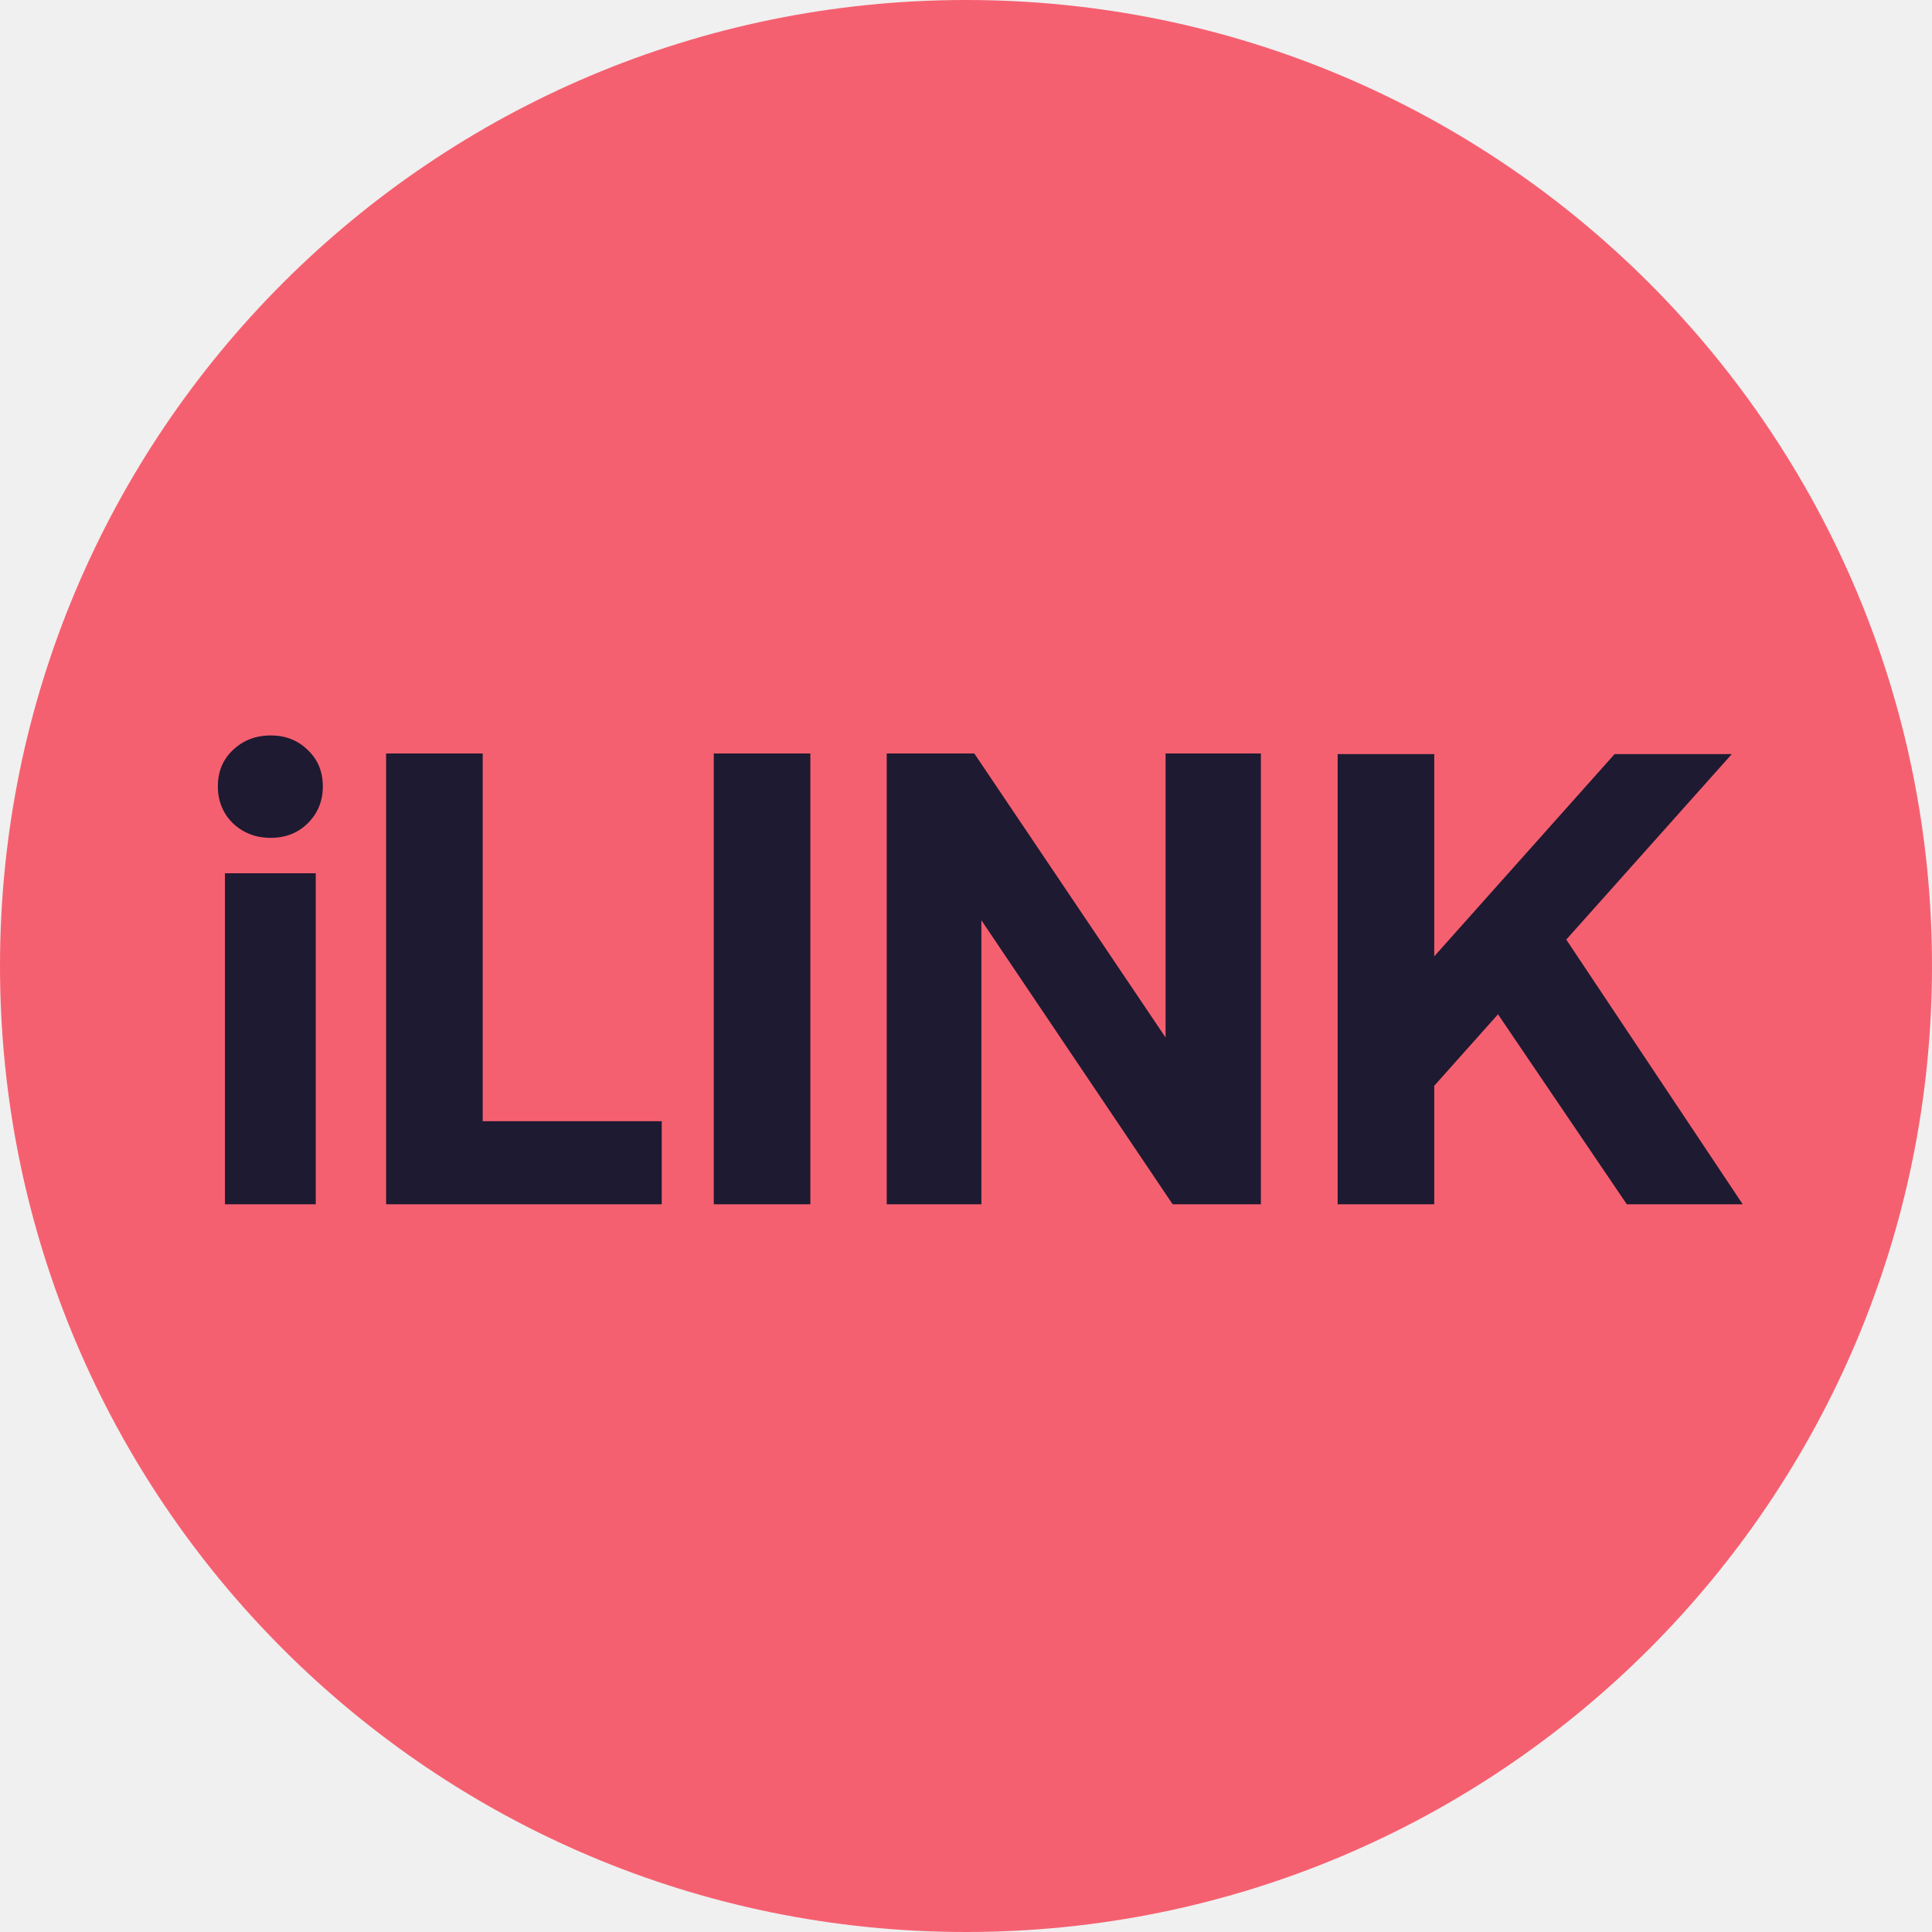
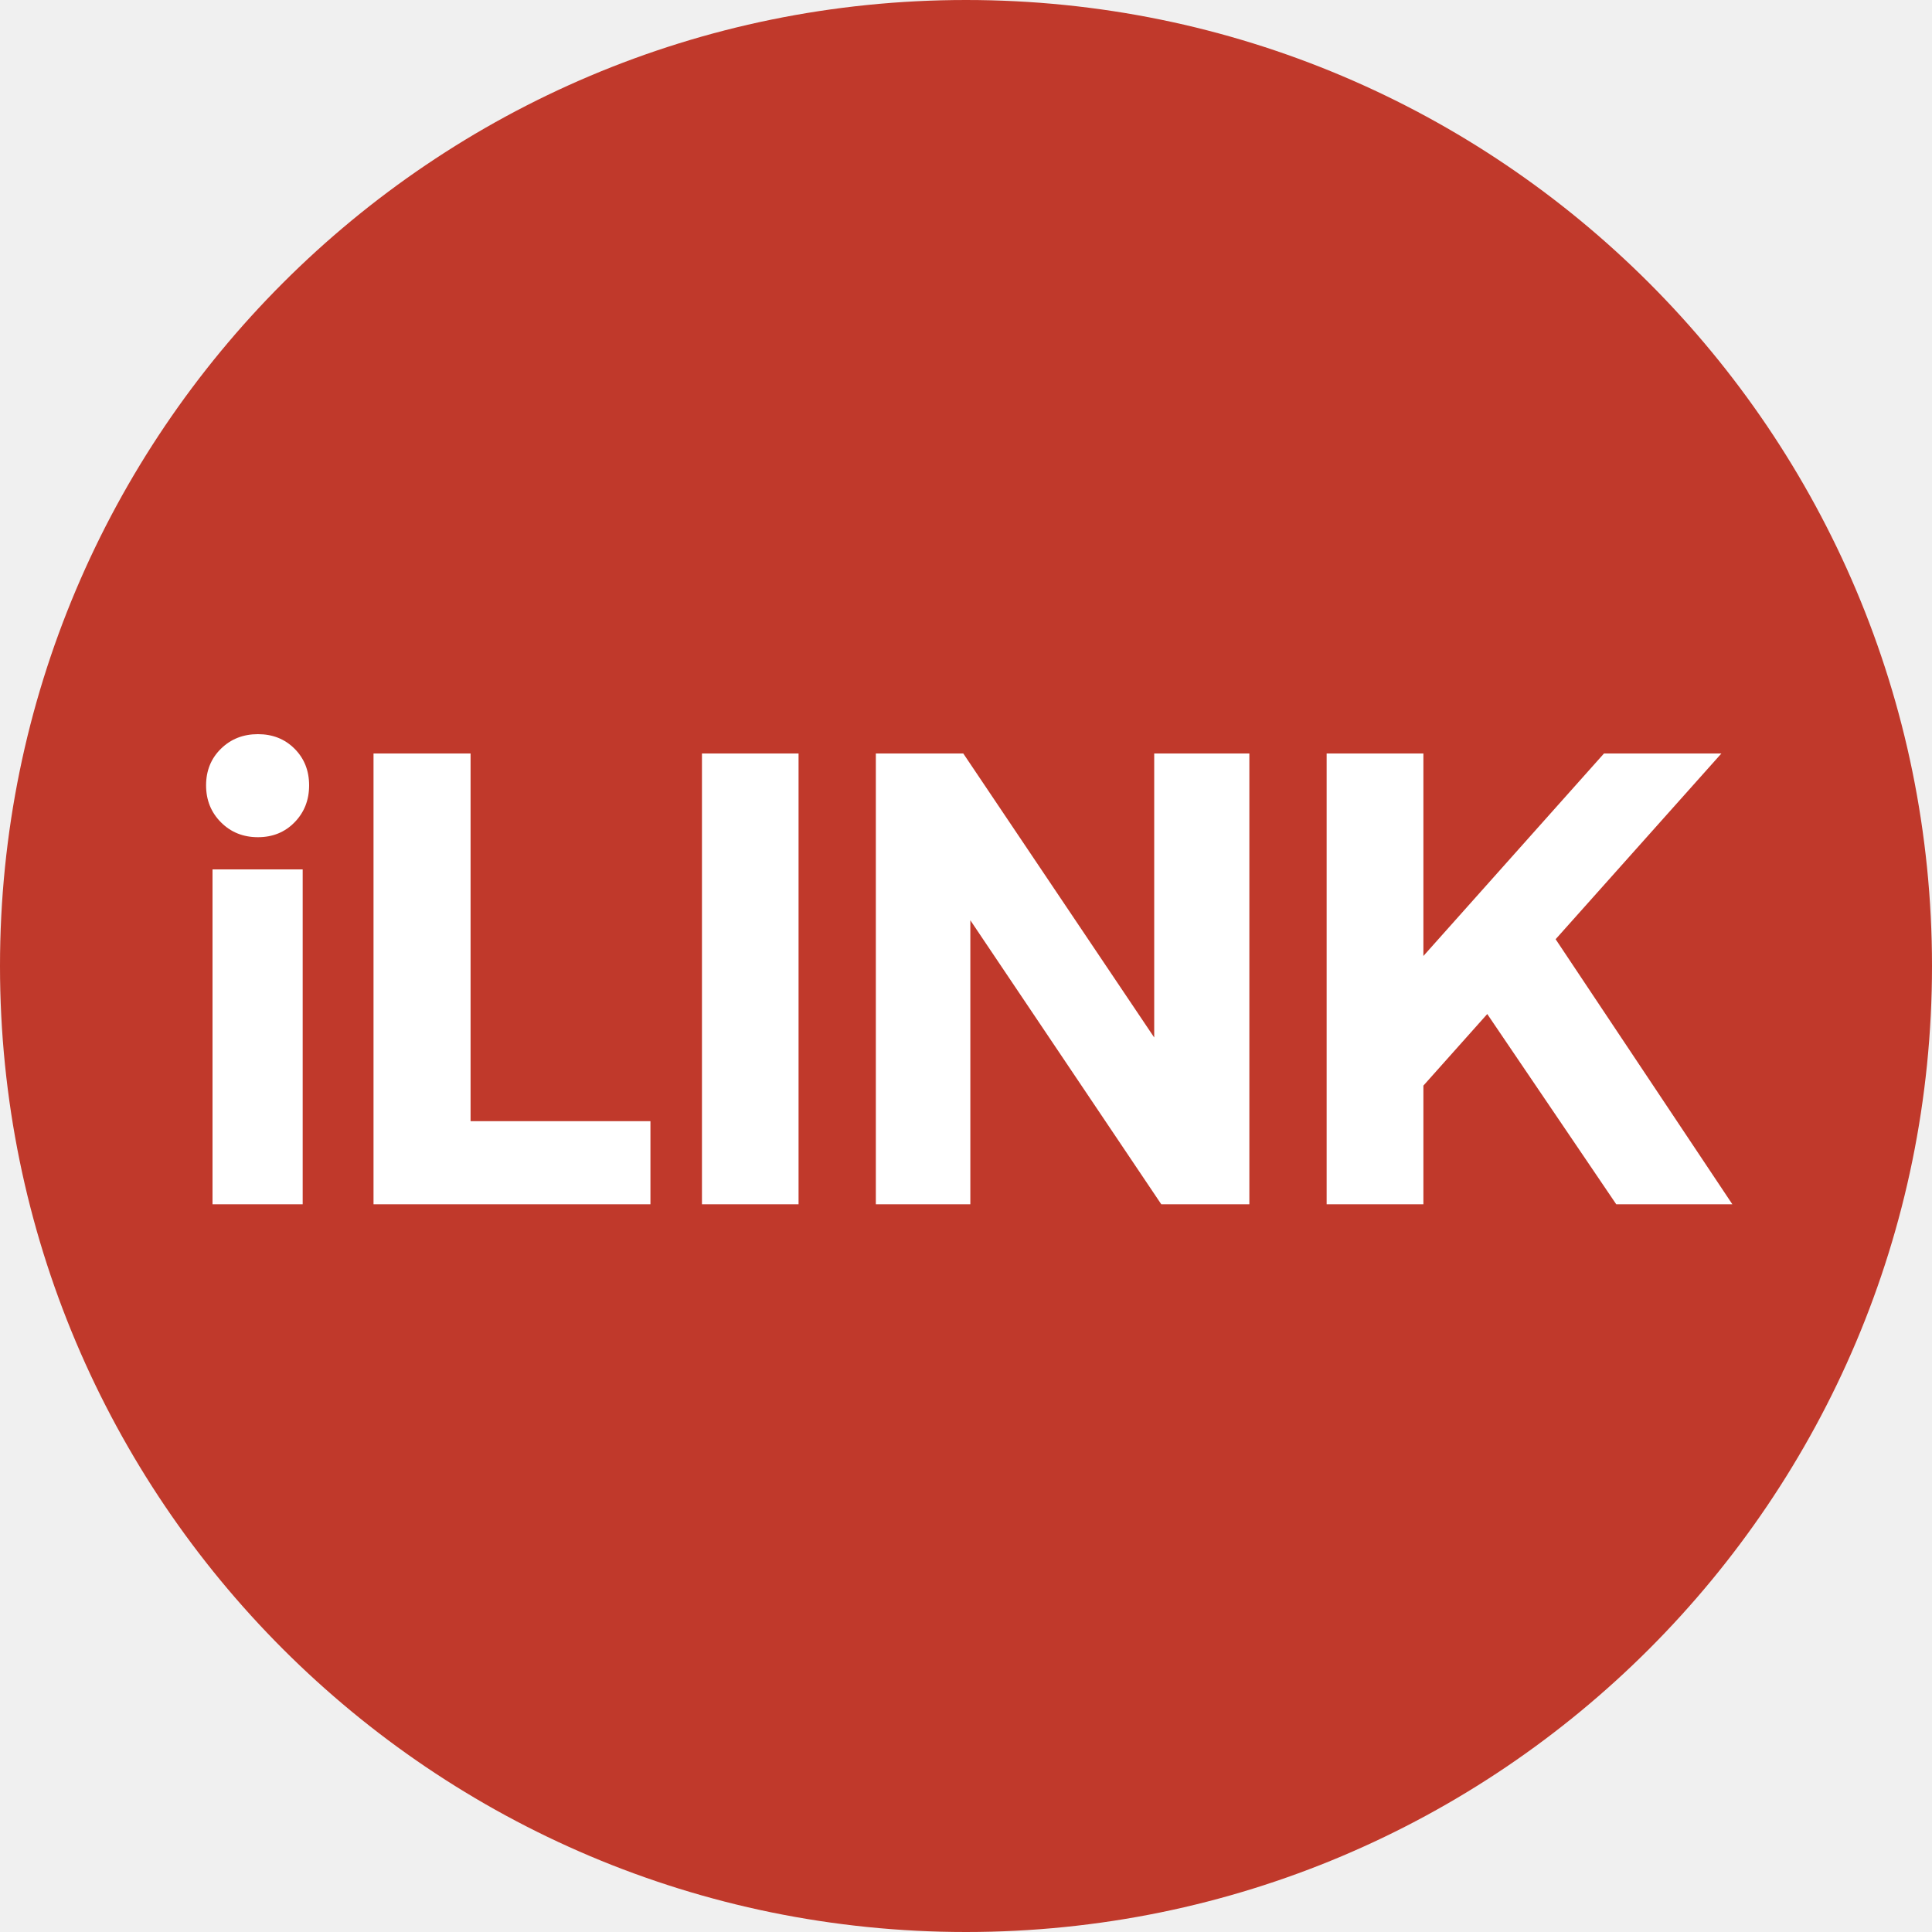
- <svg xmlns="http://www.w3.org/2000/svg" width="300" height="300" viewBox="0 0 300 300" fill="none">
-   <path d="M150 300C232.843 300 300 232.843 300 150C300 67.157 232.843 0 150 0C67.157 0 0 67.157 0 150C0 232.843 67.157 300 150 300Z" fill="#F56070" />
-   <path d="M42.029 114.2C44.362 114.2 46.296 114.967 47.829 116.5C49.362 117.967 50.129 119.833 50.129 122.1C50.129 124.367 49.362 126.267 47.829 127.8C46.296 129.333 44.362 130.1 42.029 130.1C39.696 130.1 37.729 129.333 36.129 127.8C34.596 126.267 33.829 124.367 33.829 122.1C33.829 119.833 34.596 117.967 36.129 116.5C37.729 114.967 39.696 114.2 42.029 114.2ZM34.929 135.6H49.029V187H34.929V135.6Z" fill="#1E1A31" />
-   <path d="M59.955 187V117H74.955V174.1H102.755V187H59.955Z" fill="#1E1A31" />
-   <path d="M110.834 117H125.834V187H110.834V117Z" fill="#1E1A31" />
-   <path d="M137.689 187V117H151.289L180.989 161.1V117H195.789V187H182.089L152.389 142.9V187H137.689Z" fill="#1E1A31" />
-   <path d="M207.709 117.1H222.709V148.5L250.709 117.1H268.909L243.209 145.9L270.609 187H252.609L232.609 157.5L222.709 168.6V187H207.709V117.1Z" fill="#1E1A31" />
+ <svg xmlns="http://www.w3.org/2000/svg" width="300px" height="300px" viewBox="0 0 300 300" version="1.1">
+   <g id="Page-1" stroke="none" stroke-width="1" fill="none" fill-rule="evenodd">
+     <g id="iLINK">
+       <g id="iCEX" fill="#c0392b">
+         <g id="Oval-Copy">
+           <circle cx="150" cy="150" r="150" />
+         </g>
+       </g>
+       <path d="M40.049,130 C42.339,130 44.237,129.229 45.742,127.686 C47.247,126.143 48,124.231 48,121.95 C48,119.669 47.247,117.774 45.742,116.264 C44.237,114.755 42.339,114 40.049,114 C37.759,114 35.845,114.755 34.307,116.264 C32.769,117.774 32,119.669 32,121.95 C32,124.231 32.769,126.143 34.307,127.686 C35.845,129.229 37.759,130 40.049,130 Z M47,187 L47,135 L33,135 L33,187 L47,187 Z M101,187 L101,174.1 L73.07,174.1 L73.07,117 L58,117 L58,187 L101,187 Z M124,187 L124,117 L109,117 L109,187 L124,187 Z M150.675,187 L150.675,142.9 L180.324,187 L194,187 L194,117 L179.225,117 L179.225,161.1 L149.577,117 L136,117 L136,187 L150.675,187 Z M221.024,187 L221.024,168.574 L230.94,157.458 L250.971,187 L269,187 L241.556,145.841 L267.297,117 L249.068,117 L221.024,148.445 L221.024,117 L206,117 L206,187 L221.024,187 Z" fill="#FFFFFF" fill-rule="nonzero" />
+     </g>
+   </g>
</svg>
